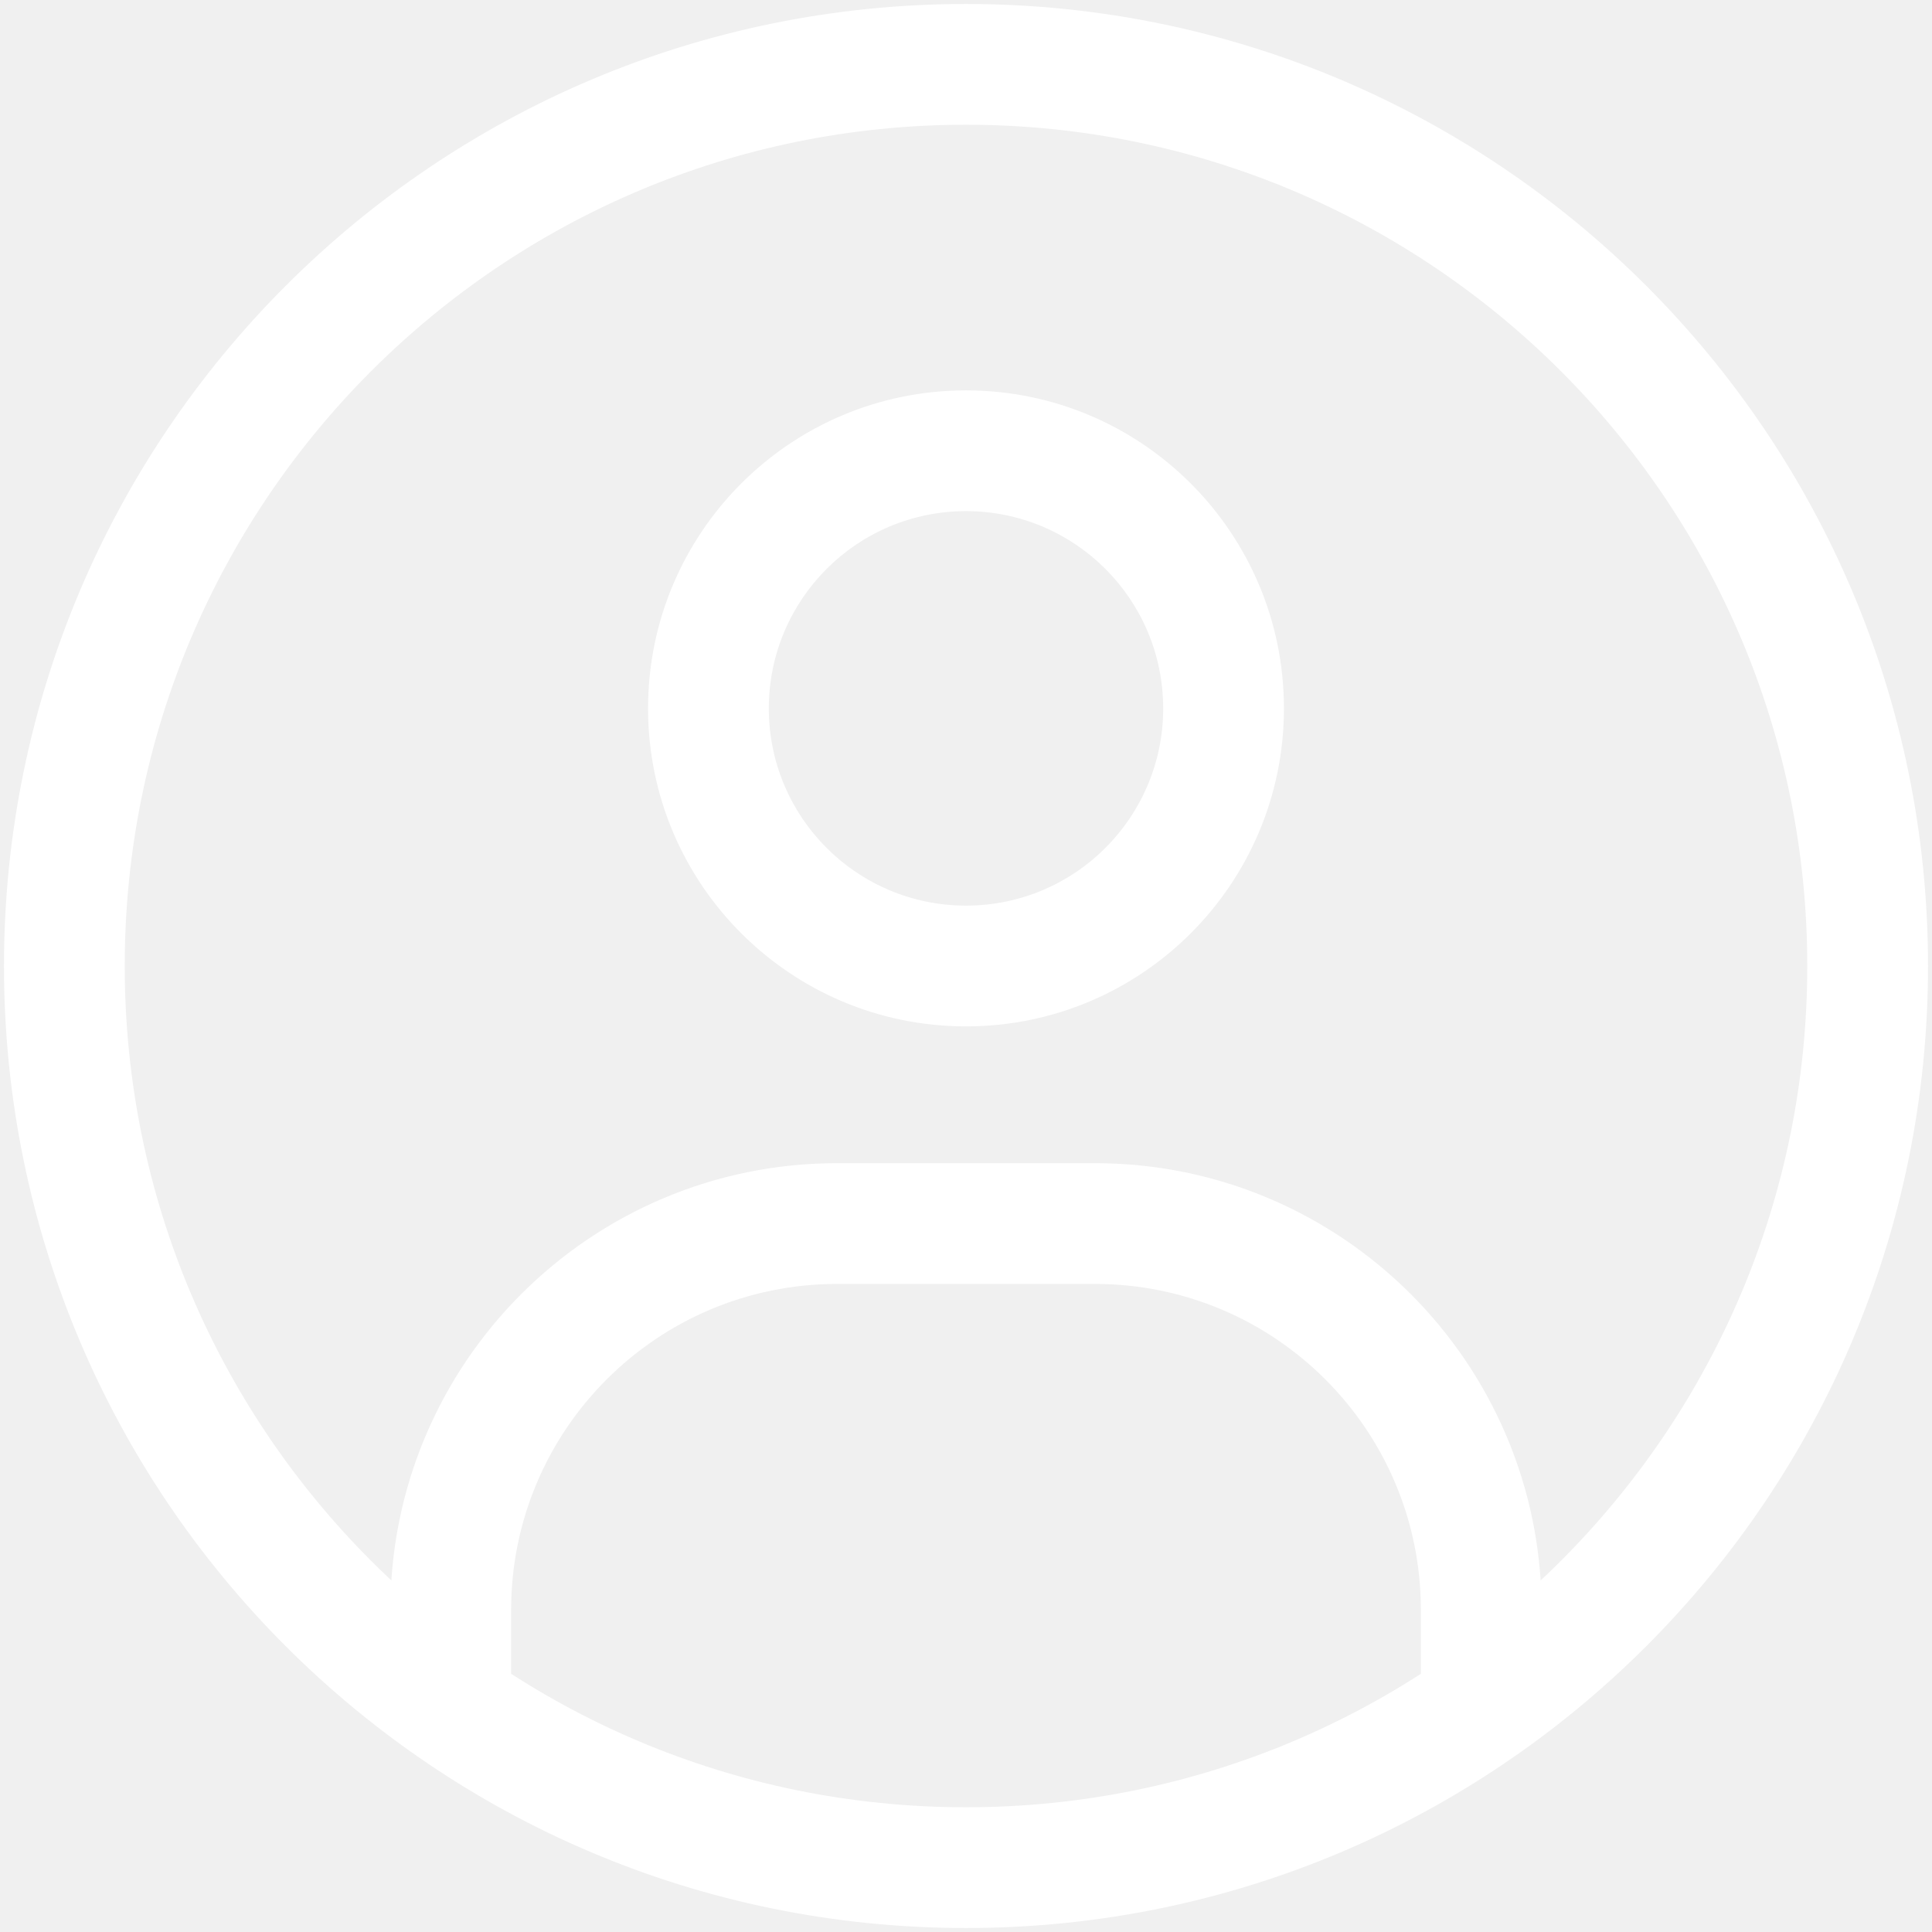
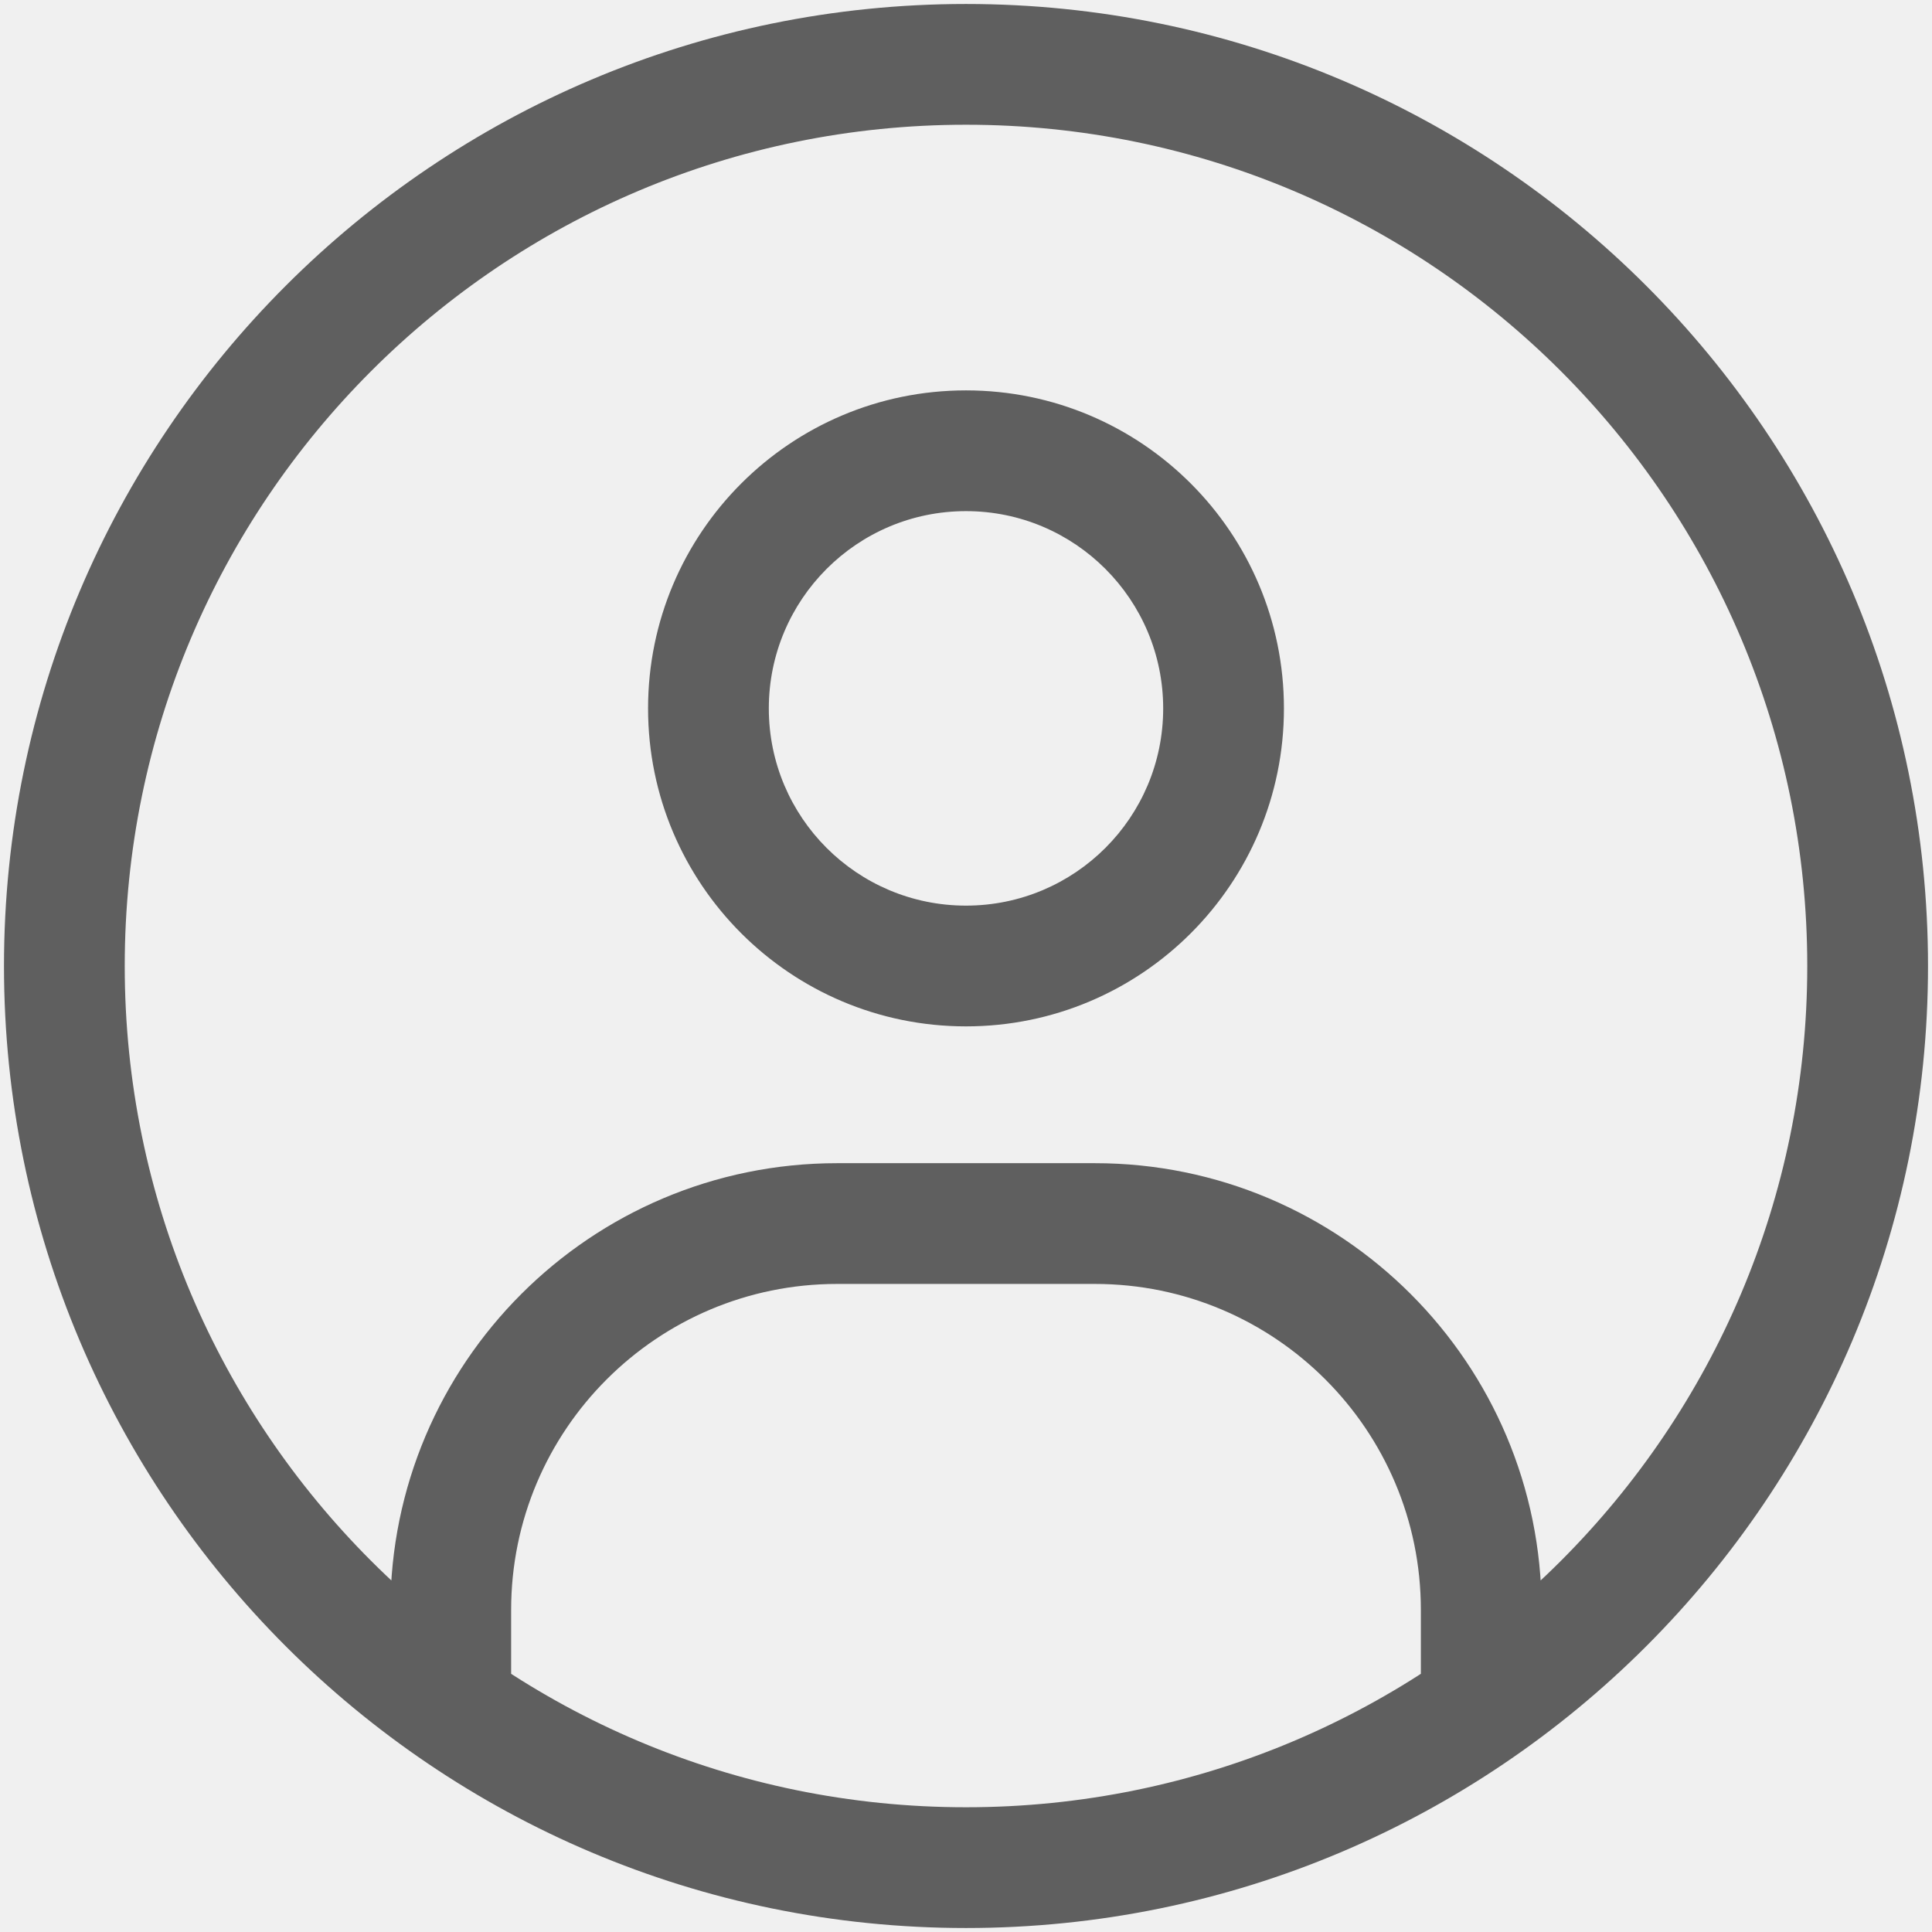
<svg xmlns="http://www.w3.org/2000/svg" width="16" height="16" viewBox="0 0 16 16" fill="none">
-   <path d="M3.233 13.867V14.367H4.233V13.867H3.233ZM11.767 13.867V14.367H12.767V13.867H11.767ZM4.233 13.867V13.333H3.233V13.867H4.233ZM6.933 10.633H9.067V9.633H6.933V10.633ZM11.767 13.333V13.867H12.767V13.333H11.767ZM9.067 10.633C10.558 10.633 11.767 11.842 11.767 13.333H12.767C12.767 11.29 11.11 9.633 9.067 9.633V10.633ZM4.233 13.333C4.233 11.842 5.442 10.633 6.933 10.633V9.633C4.89 9.633 3.233 11.29 3.233 13.333H4.233ZM8 3.233C6.546 3.233 5.367 4.412 5.367 5.867H6.367C6.367 4.965 7.098 4.233 8 4.233V3.233ZM10.633 5.867C10.633 4.412 9.454 3.233 8 3.233V4.233C8.902 4.233 9.633 4.965 9.633 5.867H10.633ZM8 8.5C9.454 8.5 10.633 7.321 10.633 5.867H9.633C9.633 6.769 8.902 7.5 8 7.5V8.5ZM8 7.5C7.098 7.5 6.367 6.769 6.367 5.867H5.367C5.367 7.321 6.546 8.5 8 8.5V7.5ZM8 14.967C4.153 14.967 1.033 11.848 1.033 8H0.033C0.033 12.4 3.6 15.967 8 15.967V14.967ZM14.967 8C14.967 11.848 11.848 14.967 8 14.967V15.967C12.4 15.967 15.967 12.4 15.967 8H14.967ZM8 1.033C11.848 1.033 14.967 4.152 14.967 8H15.967C15.967 3.6 12.4 0.033 8 0.033V1.033ZM8 0.033C3.6 0.033 0.033 3.6 0.033 8H1.033C1.033 4.152 4.153 1.033 8 1.033V0.033Z" fill="white" />
+   <path d="M3.233 13.867V14.367H4.233V13.867H3.233ZM11.767 13.867V14.367H12.767V13.867H11.767ZM4.233 13.867V13.333H3.233V13.867H4.233ZM6.933 10.633H9.067V9.633H6.933V10.633ZM11.767 13.333V13.867H12.767V13.333H11.767ZM9.067 10.633C10.558 10.633 11.767 11.842 11.767 13.333H12.767C12.767 11.29 11.11 9.633 9.067 9.633V10.633ZM4.233 13.333C4.233 11.842 5.442 10.633 6.933 10.633V9.633C4.89 9.633 3.233 11.29 3.233 13.333H4.233ZM8 3.233C6.546 3.233 5.367 4.412 5.367 5.867H6.367C6.367 4.965 7.098 4.233 8 4.233V3.233ZM10.633 5.867C10.633 4.412 9.454 3.233 8 3.233V4.233C8.902 4.233 9.633 4.965 9.633 5.867H10.633ZM8 8.5C9.454 8.5 10.633 7.321 10.633 5.867H9.633C9.633 6.769 8.902 7.5 8 7.5V8.5ZM8 7.5C7.098 7.5 6.367 6.769 6.367 5.867H5.367C5.367 7.321 6.546 8.5 8 8.5V7.5ZM8 14.967C4.152 14.967 1.033 11.848 1.033 8H0.033C0.033 12.4 3.6 15.967 8 15.967V14.967ZM14.967 8C14.967 11.848 11.848 14.967 8 14.967V15.967C12.4 15.967 15.967 12.4 15.967 8H14.967ZM8 1.033C11.848 1.033 14.967 4.152 14.967 8H15.967C15.967 3.6 12.4 0.033 8 0.033V1.033ZM8 0.033C3.6 0.033 0.033 3.6 0.033 8H1.033C1.033 4.152 4.152 1.033 8 1.033V0.033Z" fill="#5F5F5F" />
</svg>
